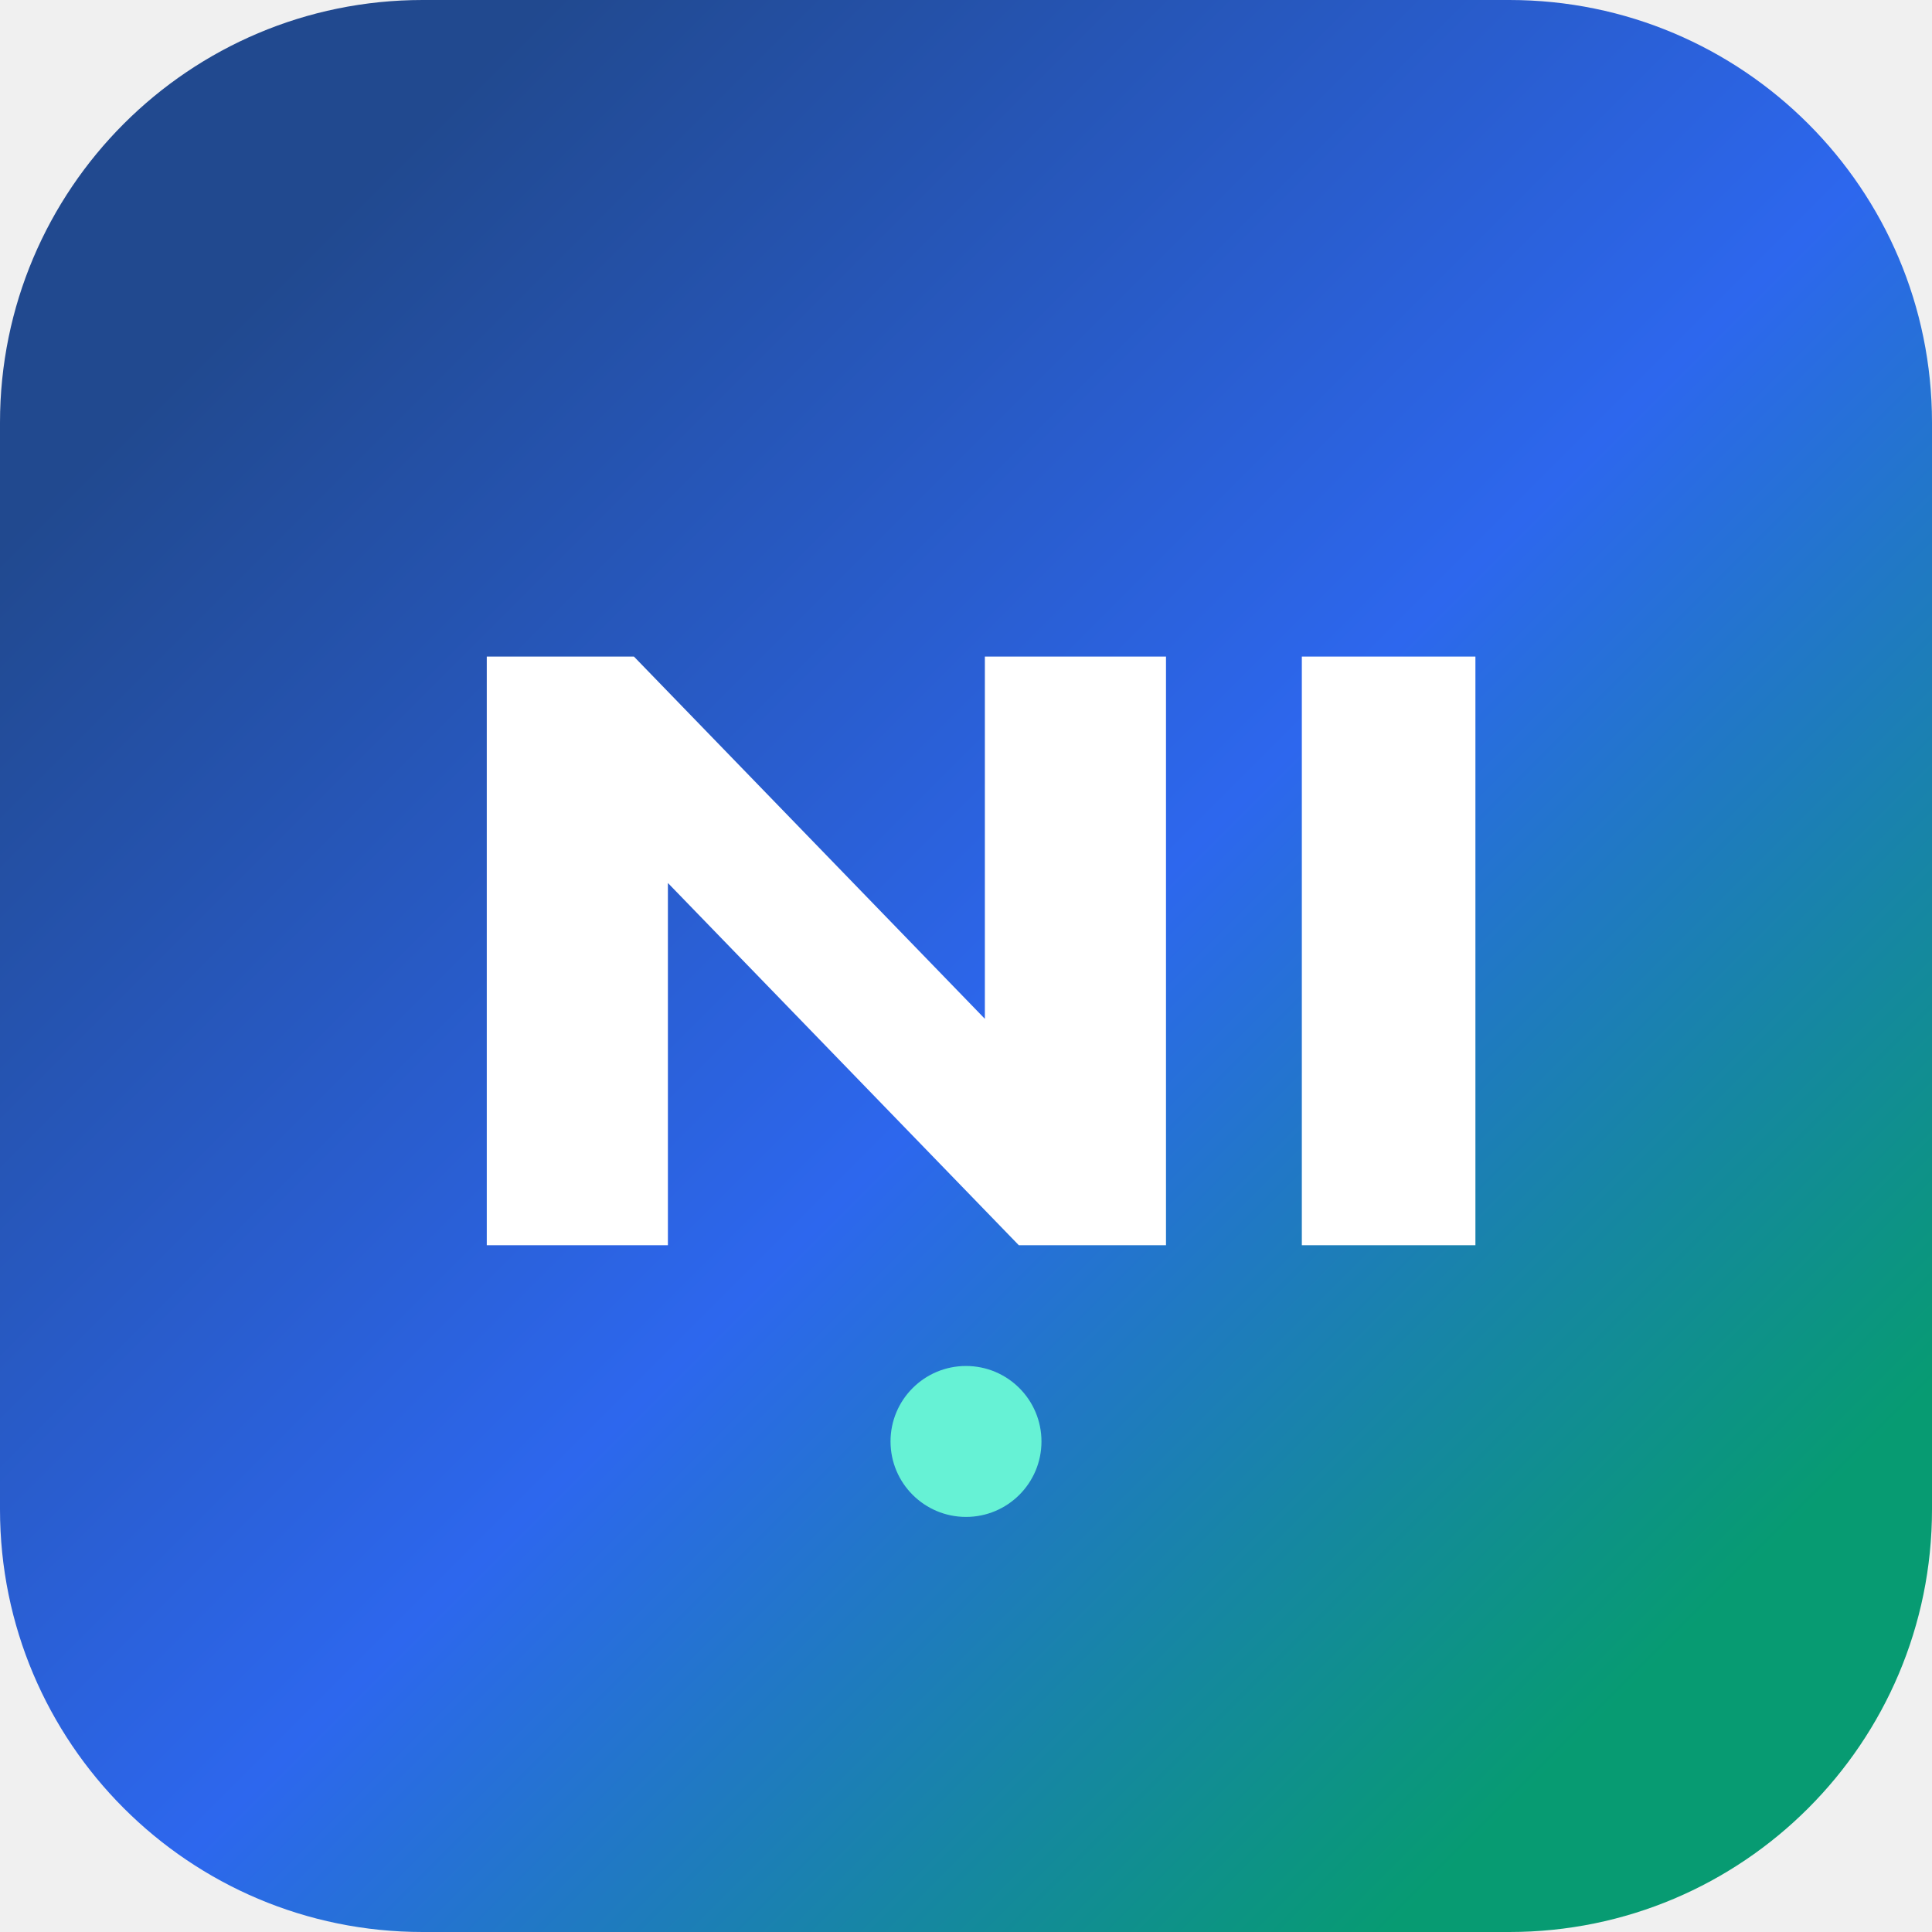
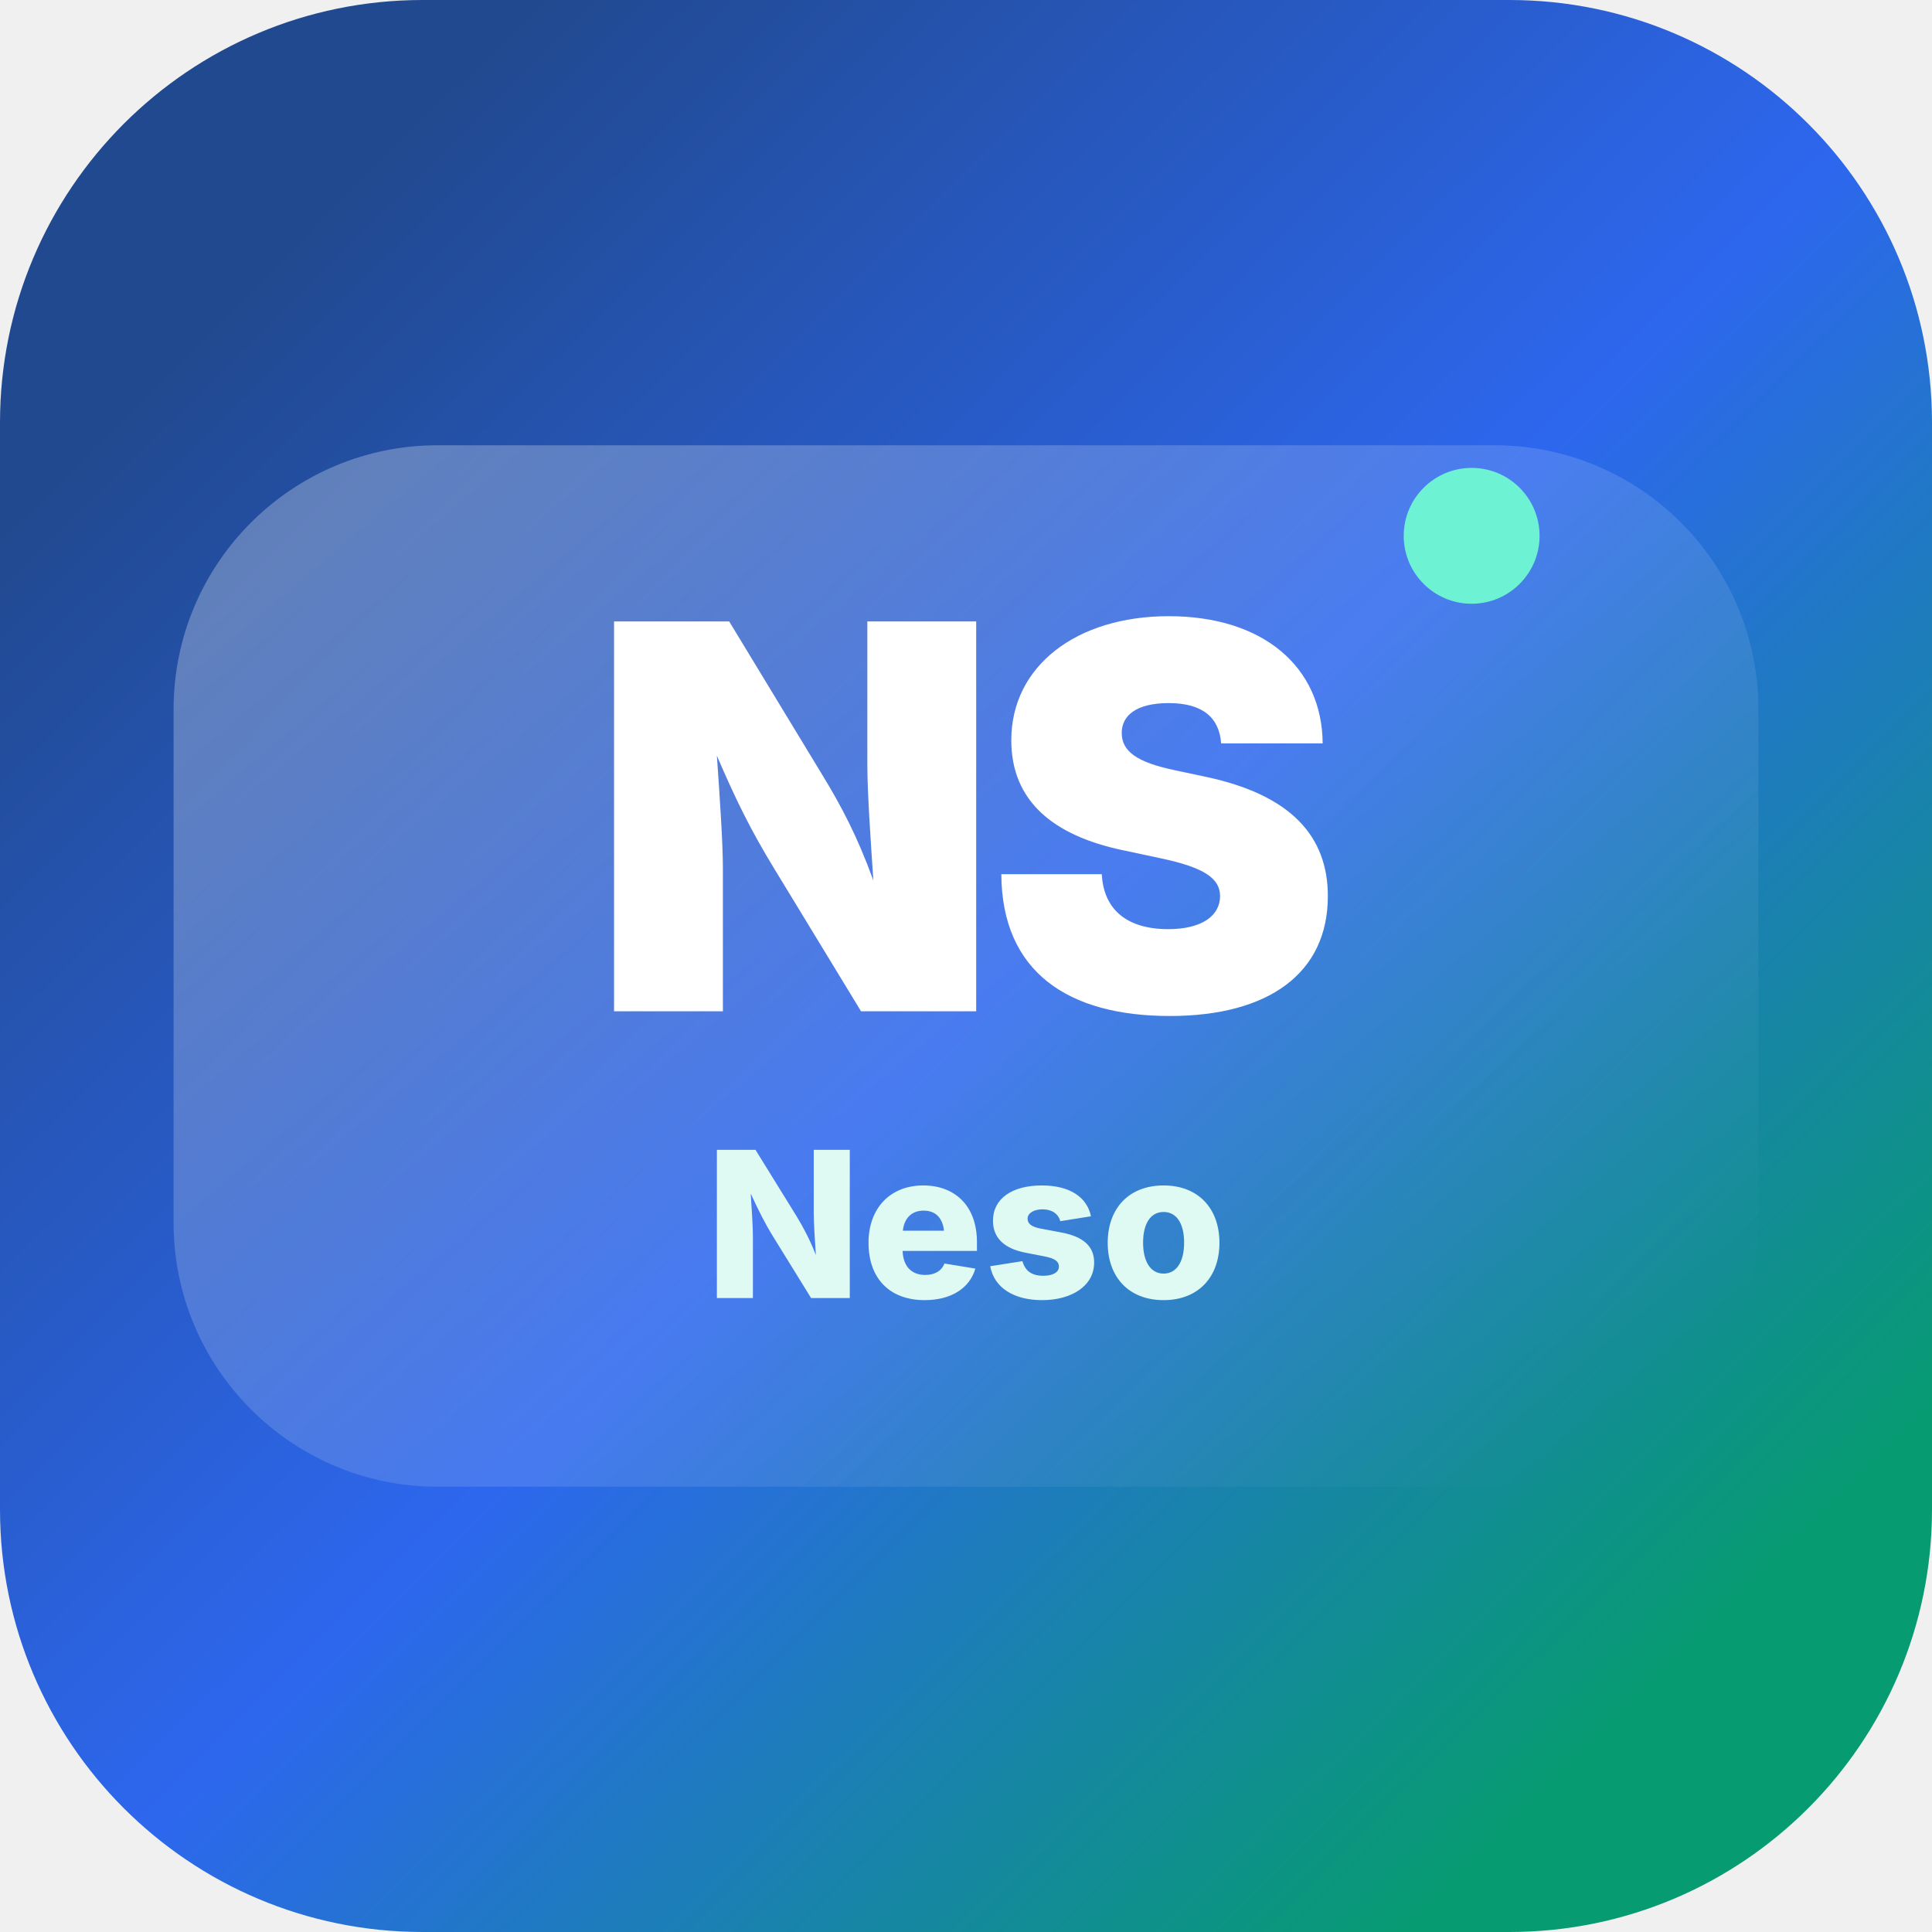
- <svg xmlns="http://www.w3.org/2000/svg" viewBox="0 0 512 512">
+ <svg xmlns="http://www.w3.org/2000/svg" viewBox="0 0 512 512" role="img" aria-label="Neso">
  <defs>
-     <linearGradient id="g" x1="72" x2="440" y1="72" y2="440" gradientUnits="userSpaceOnUse">
+     <linearGradient id="bg" x1="70" x2="442" y1="68" y2="444" gradientUnits="userSpaceOnUse">
      <stop stop-color="#21498f" />
-       <stop offset="0.54" stop-color="#2d67ee" />
+       <stop offset="0.52" stop-color="#2d67ee" />
      <stop offset="1" stop-color="#079b72" />
    </linearGradient>
+     <linearGradient id="shine" x1="124" x2="388" y1="102" y2="414" gradientUnits="userSpaceOnUse">
+       <stop stop-color="#ffffff" stop-opacity="0.28" />
+       <stop offset="1" stop-color="#ffffff" stop-opacity="0" />
+     </linearGradient>
  </defs>
-   <rect width="512" height="512" rx="112" fill="url(#g)" />
-   <path fill="#fff" d="M129 330V174h39l93 96v-96h48v156h-39l-93-96v96h-48Zm216 0V174h46v156h-46Z" />
-   <circle cx="256" cy="382" r="20" fill="#66f2d5" />
+   <rect width="512" height="512" rx="112" fill="url(#bg)" />
+   <path d="M116 118h280c38.66 0 70 31.34 70 70v136c0 38.66-31.34 70-70 70H116c-38.66 0-70-31.34-70-70V188c0-38.66 31.34-70 70-70Z" fill="url(#shine)" />
+   <text x="256" y="268" fill="#fff" font-family="Inter, Arial, Helvetica, sans-serif" font-size="142" font-weight="900" text-anchor="middle" letter-spacing="-4">NS</text>
+   <text x="256" y="344" fill="#dffaf3" font-family="Inter, Arial, Helvetica, sans-serif" font-size="54" font-weight="800" text-anchor="middle">Neso</text>
+   <circle cx="390" cy="142" r="18" fill="#6ef2d4" />
</svg>
